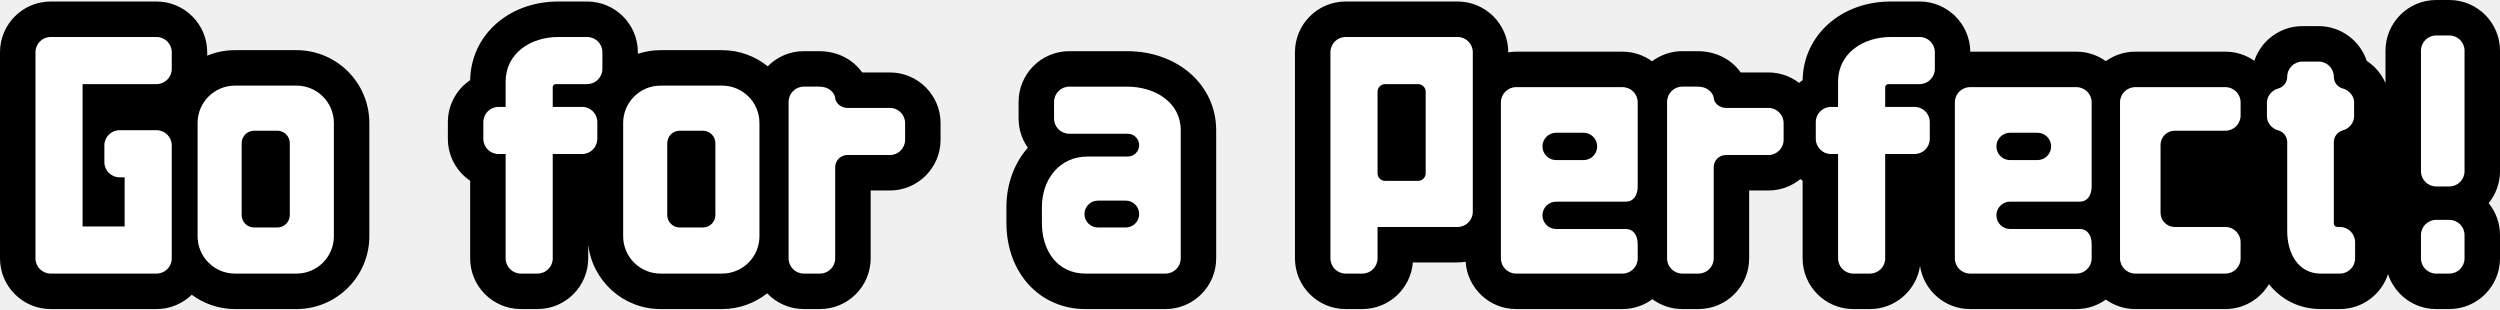
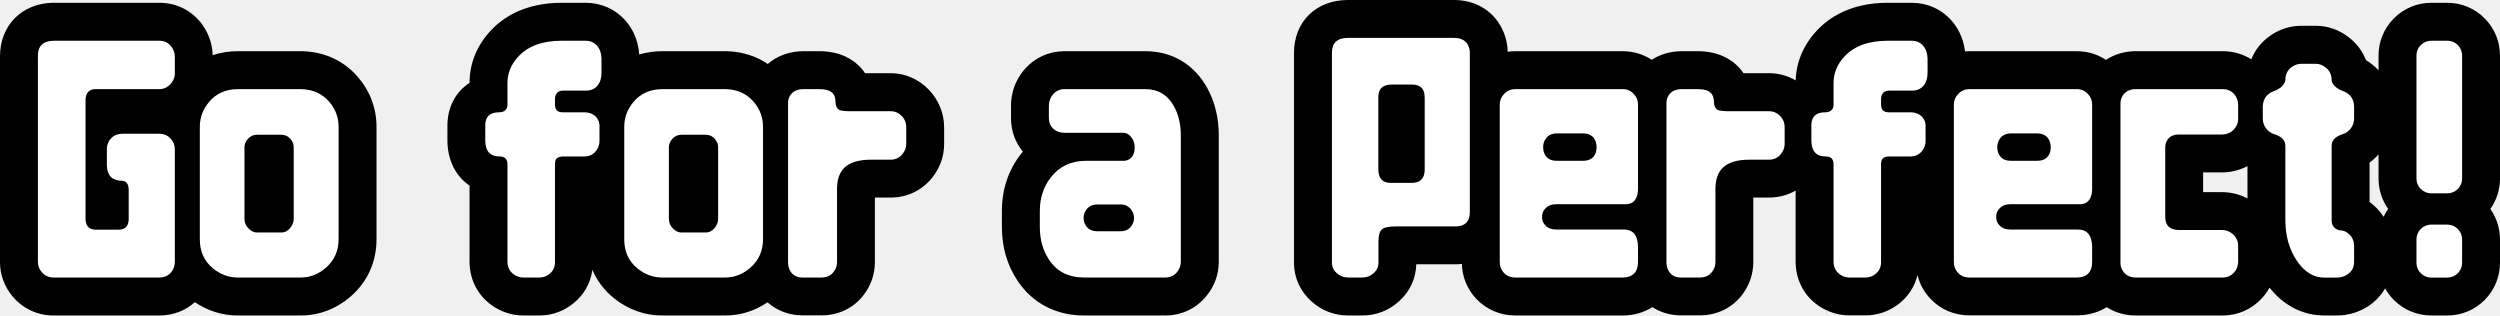
- <svg xmlns="http://www.w3.org/2000/svg" version="1.1" id="svg2" width="666.667" height="82.414" viewBox="0 0 666.667 82.414">
-   <defs id="defs6">
-     <clipPath clipPathUnits="userSpaceOnUse" id="clipPath16">
-       <path d="M 0,61.81 H 500 V 0 H 0 Z" id="path14" />
+ <svg xmlns="http://www.w3.org/2000/svg" version="1.1" id="svg1" width="666.667" height="84.126" viewBox="0 0 666.667 84.126">
+   <defs id="defs1">
+     <clipPath clipPathUnits="userSpaceOnUse" id="clipPath2">
+       <path d="M -60.162,63.094 H 439.838 V 2.5000001e-7 H -60.162 Z" id="path2" />
    </clipPath>
  </defs>
-   <g id="g8" transform="matrix(1.333333,0,0,-1.333333,0,82.41373)">
-     <g id="g10">
-       <g id="g12" clip-path="url(#clipPath16)">
-         <g id="g18" transform="translate(59.3072,51.7794)">
-           <path d="m 0,0 h -12.322 c -1.962,0 -3.832,-0.395 -5.542,-1.102 v 0.696 c 0,5.587 -4.545,10.133 -10.133,10.133 h -21.177 c -5.587,0 -10.133,-4.546 -10.133,-10.133 v -41.24 c 0,-5.588 4.546,-10.133 10.133,-10.133 h 21.177 c 2.736,0 5.217,1.094 7.042,2.862 2.419,-1.79 5.4,-2.862 8.633,-2.862 H 0 c 8.029,0 14.561,6.531 14.561,14.56 v 22.658 C 14.561,-6.532 8.029,0 0,0 m 118.674,-4.459 h -5.539 c -1.735,2.439 -4.734,4.256 -8.646,4.256 h -3.04 c -2.82,0 -5.372,-1.16 -7.211,-3.026 C 91.739,-1.213 88.568,0 85.115,0 H 72.793 c -1.582,0 -3.102,-0.262 -4.529,-0.731 v 0.325 c 0,5.587 -4.545,10.133 -10.133,10.133 h -5.775 c -9.946,0 -17.472,-6.738 -17.629,-15.723 -2.69,-1.823 -4.461,-4.905 -4.461,-8.393 v -3.344 c 0,-3.486 1.77,-6.568 4.459,-8.391 v -15.522 c 0,-5.588 4.545,-10.133 10.133,-10.133 h 3.343 c 5.588,0 10.133,4.545 10.133,10.133 v 2.769 c 0.827,-7.25 6.992,-12.902 14.459,-12.902 h 12.322 c 3.404,0 6.531,1.182 9.013,3.146 1.846,-1.934 4.442,-3.146 7.321,-3.146 h 3.242 c 5.588,0 10.134,4.545 10.134,10.133 v 13.578 h 3.849 c 5.588,0 10.133,4.545 10.133,10.133 v 3.343 c 0,5.588 -4.545,10.133 -10.133,10.133 m 47.422,4.256 h -11.551 c -5.588,0 -10.133,-4.546 -10.133,-10.133 v -3.344 c 0,-2.168 0.685,-4.18 1.85,-5.831 -2.683,-3.047 -4.282,-7.197 -4.282,-11.901 v -3.141 c 0,-9.981 6.648,-17.226 15.807,-17.226 h 16.01 c 5.587,0 10.133,4.545 10.133,10.133 v 25.636 c 0,9.012 -7.667,15.807 -17.834,15.807 m 274.597,-24.015 c 0,-2.417 -0.851,-4.64 -2.269,-6.383 1.418,-1.744 2.269,-3.967 2.269,-6.384 v -4.661 c 0,-5.588 -4.546,-10.133 -10.133,-10.133 h -2.634 c -4.488,0 -8.298,2.935 -9.626,6.985 -1.328,-4.05 -5.138,-6.985 -9.626,-6.985 h -3.851 c -4.253,0 -7.873,1.874 -10.339,4.981 -1.767,-2.976 -5.005,-4.981 -8.71,-4.981 h -18.037 c -2.191,0 -4.217,0.706 -5.876,1.893 -1.66,-1.187 -3.686,-1.893 -5.877,-1.893 h -21.28 c -5.068,0 -9.268,3.745 -10.006,8.611 -0.738,-4.866 -4.937,-8.611 -10.006,-8.611 h -3.343 c -5.588,0 -10.133,4.545 -10.133,10.133 v 15.522 c -0.154,0.104 -0.294,0.227 -0.442,0.339 -1.746,-1.425 -3.973,-2.283 -6.397,-2.283 h -3.851 v -13.578 c 0,-5.588 -4.546,-10.133 -10.133,-10.133 h -3.243 c -2.236,0 -4.3,0.737 -5.978,1.969 -1.678,-1.232 -3.741,-1.969 -5.978,-1.969 h -21.279 c -5.361,0 -9.751,4.187 -10.099,9.461 -0.524,-0.083 -1.057,-0.139 -1.605,-0.139 h -8.948 c -0.414,-5.209 -4.786,-9.322 -10.101,-9.322 h -3.344 c -5.587,0 -10.133,4.545 -10.133,10.133 v 41.24 c 0,5.587 4.546,10.133 10.133,10.133 h 22.393 c 5.589,0 10.135,-4.546 10.135,-10.133 v -0.033 c 0.512,0.081 1.034,0.135 1.569,0.135 h 21.279 c 2.207,0 4.245,-0.717 5.911,-1.919 1.69,1.262 3.778,2.02 6.045,2.02 h 3.04 c 3.913,0 6.911,-1.817 8.647,-4.256 h 5.54 c 2.305,0 4.426,-0.782 6.13,-2.084 0.232,0.189 0.463,0.379 0.711,0.547 0.157,8.984 7.683,15.723 17.629,15.723 h 5.775 c 5.553,0 10.073,-4.491 10.128,-10.031 h 21.234 c 2.191,0 4.217,-0.707 5.877,-1.894 1.659,1.187 3.685,1.894 5.876,1.894 h 18.037 c 2.151,0 4.143,-0.679 5.786,-1.826 1.342,4.026 5.145,6.937 9.616,6.937 h 3.241 c 4.473,0 8.279,-2.913 9.619,-6.941 1.666,-1.091 2.973,-2.657 3.757,-4.452 v 6.484 c 0,5.587 4.546,10.133 10.133,10.133 h 2.634 c 5.587,0 10.133,-4.546 10.133,-10.133 z" style="fill:#000000;fill-opacity:1;fill-rule:nonzero;stroke:none" id="path20" />
-         </g>
-         <g id="g22" transform="translate(489.8676,17.8342)">
-           <path d="m 0,0 h -2.635 c -1.678,0 -3.039,-1.361 -3.039,-3.04 v -4.661 c 0,-1.679 1.361,-3.04 3.039,-3.04 H 0 c 1.679,0 3.04,1.361 3.04,3.04 V -3.04 C 3.04,-1.361 1.679,0 0,0 M 3.04,33.843 V 9.727 C 3.04,8.049 1.679,6.688 0,6.688 h -2.635 c -1.678,0 -3.039,1.361 -3.039,3.039 v 24.116 c 0,1.679 1.361,3.04 3.039,3.04 H 0 c 1.679,0 3.04,-1.361 3.04,-3.04" style="fill:#ffffff;fill-opacity:1;fill-rule:nonzero;stroke:none" id="path24" />
-         </g>
-         <g id="g26" transform="translate(467.9808,16.4156)">
-           <path d="m 0,0 h -0.507 c -0.391,0 -0.709,0.318 -0.709,0.709 v 16.269 c 0,1.112 0.756,2.074 1.832,2.355 1.206,0.316 2.221,1.509 2.221,2.756 V 25 c 0,1.174 -1.015,2.367 -2.221,2.683 -1.076,0.281 -1.832,1.243 -1.832,2.355 0,1.679 -1.361,3.04 -3.04,3.04 h -3.242 c -1.679,0 -3.04,-1.361 -3.04,-3.04 0,-1.112 -0.756,-2.074 -1.832,-2.355 -1.206,-0.316 -2.221,-1.509 -2.221,-2.756 v -2.852 c 0,-1.241 1.001,-2.432 2.203,-2.737 1.085,-0.276 1.85,-1.242 1.85,-2.36 V -0.811 c 0,-4.477 2.211,-8.511 6.688,-8.511 H 0 c 1.679,0 3.04,1.361 3.04,3.04 V -3.04 C 3.04,-1.361 1.679,0 0,0" style="fill:#ffffff;fill-opacity:1;fill-rule:nonzero;stroke:none" id="path28" />
-         </g>
-         <g id="g30" transform="translate(448.1207,38.7076)">
-           <path d="m 0,0 v 2.635 c 0,1.678 -1.361,3.039 -3.04,3.039 h -18.036 c -1.679,0 -3.04,-1.361 -3.04,-3.039 v -31.209 c 0,-1.679 1.361,-3.04 3.04,-3.04 H -3.04 c 1.679,0 3.04,1.361 3.04,3.04 v 3.242 c 0,1.679 -1.361,3.04 -3.04,3.04 h -10.133 c -1.567,0 -2.837,1.27 -2.837,2.837 v 13.578 c 0,1.567 1.27,2.837 2.837,2.837 H -3.04 C -1.361,-3.04 0,-1.679 0,0" style="fill:#ffffff;fill-opacity:1;fill-rule:nonzero;stroke:none" id="path32" />
-         </g>
-         <g id="g34" transform="translate(402.0167,35.2625)">
-           <path d="m 0,0 h 5.472 c 1.511,0 2.736,-1.225 2.736,-2.736 0,-1.511 -1.225,-2.736 -2.736,-2.736 H 0 c -1.511,0 -2.736,1.225 -2.736,2.736 C -2.736,-1.225 -1.511,0 0,0 m 0,-13.781 h 13.882 c 1.679,0 2.432,1.361 2.432,3.04 V 6.08 c 0,1.678 -1.361,3.039 -3.04,3.039 H -8.005 c -1.679,0 -3.04,-1.361 -3.04,-3.039 v -31.209 c 0,-1.679 1.361,-3.04 3.04,-3.04 h 21.279 c 1.679,0 3.04,1.361 3.04,3.04 v 2.837 c 0,1.679 -0.753,3.04 -2.432,3.04 H 0 c -1.511,0 -2.736,1.225 -2.736,2.736 0,1.511 1.225,2.735 2.736,2.735" style="fill:#ffffff;fill-opacity:1;fill-rule:nonzero;stroke:none" id="path36" />
-         </g>
-         <g id="g38" transform="translate(386.9695,48.0298)">
-           <path d="m 0,0 v 3.344 c 0,1.679 -1.361,3.04 -3.04,3.04 h -5.775 c -5.597,0 -10.539,-3.321 -10.539,-8.917 V -7.6 h -1.418 c -1.679,0 -3.04,-1.361 -3.04,-3.039 v -3.344 c 0,-1.679 1.361,-3.04 3.04,-3.04 h 1.418 v -20.873 c 0,-1.679 1.361,-3.04 3.04,-3.04 h 3.344 c 1.679,0 3.04,1.361 3.04,3.04 v 20.873 h 5.877 c 1.679,0 3.04,1.361 3.04,3.04 v 3.344 c 0,1.678 -1.361,3.039 -3.04,3.039 H -9.93 v 3.952 c 0,0.336 0.272,0.608 0.608,0.608 H -3.04 C -1.361,-3.04 0,-1.679 0,0" style="fill:#ffffff;fill-opacity:1;fill-rule:nonzero;stroke:none" id="path40" />
-         </g>
-         <g id="g42" transform="translate(353.6835,40.2276)">
-           <path d="m 0,0 h -8.512 c -1.343,0 -2.431,1.089 -2.431,2.027 0,0.326 -0.625,2.229 -3.243,2.229 h -3.04 c -1.679,0 -3.04,-1.361 -3.04,-3.04 v -31.31 c 0,-1.679 1.361,-3.04 3.04,-3.04 h 3.243 c 1.679,0 3.04,1.361 3.04,3.04 v 18.239 c 0,1.343 1.088,2.432 2.431,2.432 H 0 c 1.679,0 3.04,1.361 3.04,3.039 V -3.04 C 3.04,-1.361 1.679,0 0,0" style="fill:#ffffff;fill-opacity:1;fill-rule:nonzero;stroke:none" id="path44" />
-         </g>
-         <g id="g46" transform="translate(311.2273,35.2625)">
-           <path d="m 0,0 h 5.472 c 1.511,0 2.736,-1.225 2.736,-2.736 0,-1.511 -1.225,-2.736 -2.736,-2.736 H 0 c -1.511,0 -2.736,1.225 -2.736,2.736 C -2.736,-1.225 -1.511,0 0,0 m 0,-13.781 h 13.882 c 1.679,0 2.432,1.361 2.432,3.04 V 6.08 c 0,1.678 -1.361,3.039 -3.04,3.039 H -8.005 c -1.679,0 -3.04,-1.361 -3.04,-3.039 v -31.209 c 0,-1.679 1.361,-3.04 3.04,-3.04 h 21.279 c 1.679,0 3.04,1.361 3.04,3.04 v 2.837 c 0,1.679 -0.753,3.04 -2.432,3.04 H 0 c -1.511,0 -2.736,1.225 -2.736,2.736 0,1.511 1.225,2.735 2.736,2.735" style="fill:#ffffff;fill-opacity:1;fill-rule:nonzero;stroke:none" id="path48" />
-         </g>
-         <g id="g50" transform="translate(285.1355,27.1563)">
-           <path d="m 0,0 c 0,-0.839 -0.68,-1.52 -1.52,-1.52 h -6.586 c -0.84,0 -1.52,0.681 -1.52,1.52 v 16.314 c 0,0.839 0.68,1.52 1.52,1.52 h 6.586 c 0.84,0 1.52,-0.681 1.52,-1.52 z M 6.384,27.257 H -16.01 c -1.679,0 -3.04,-1.361 -3.04,-3.04 v -41.24 c 0,-1.679 1.361,-3.04 3.04,-3.04 h 3.344 c 1.679,0 3.04,1.361 3.04,3.04 v 6.282 h 16.01 c 1.678,0 3.039,1.361 3.039,3.04 v 31.918 c 0,1.679 -1.361,3.04 -3.039,3.04" style="fill:#ffffff;fill-opacity:1;fill-rule:nonzero;stroke:none" id="path52" />
-         </g>
-         <g id="g54" transform="translate(225.1496,16.3143)">
-           <path d="m 0,0 h -5.573 c -1.483,0 -2.685,1.202 -2.685,2.685 0,1.483 1.202,2.685 2.685,2.685 H 0 C 1.483,5.37 2.685,4.168 2.685,2.685 2.685,1.202 1.483,0 0,0 m 0.253,28.169 h -11.551 c -1.679,0 -3.04,-1.361 -3.04,-3.04 v -3.344 c 0,-1.678 1.361,-3.039 3.04,-3.039 H 0.405 c 1.259,0 2.28,-1.021 2.28,-2.28 0,-1.259 -1.021,-2.28 -2.28,-2.28 H -7.65 c -5.596,0 -9.12,-4.537 -9.12,-10.133 V 0.912 c 0,-5.596 3.118,-10.133 8.714,-10.133 h 16.01 c 1.679,0 3.04,1.361 3.04,3.04 v 25.636 c 0,5.596 -5.145,8.714 -10.741,8.714" style="fill:#ffffff;fill-opacity:1;fill-rule:nonzero;stroke:none" id="path56" />
-         </g>
-         <g id="g58" transform="translate(177.9817,40.2276)">
-           <path d="m 0,0 h -8.512 c -1.343,0 -2.431,1.089 -2.431,2.027 0,0.326 -0.625,2.229 -3.243,2.229 h -3.04 c -1.679,0 -3.039,-1.361 -3.039,-3.04 v -31.31 c 0,-1.679 1.36,-3.04 3.039,-3.04 h 3.243 c 1.679,0 3.04,1.361 3.04,3.04 v 18.239 c 0,1.343 1.088,2.432 2.431,2.432 H 0 c 1.679,0 3.04,1.361 3.04,3.039 V -3.04 C 3.04,-1.361 1.679,0 0,0" style="fill:#ffffff;fill-opacity:1;fill-rule:nonzero;stroke:none" id="path60" />
-         </g>
-         <g id="g62" transform="translate(140.5852,16.3143)">
-           <path d="m 0,0 h -4.648 c -1.374,0 -2.489,1.114 -2.489,2.489 v 14.375 c 0,1.375 1.115,2.49 2.489,2.49 H 0 c 1.375,0 2.489,-1.115 2.489,-2.49 V 2.489 C 2.489,1.114 1.375,0 0,0 M -15.952,20.904 V -1.753 c 0,-4.124 3.343,-7.468 7.467,-7.468 H 3.837 c 4.124,0 7.468,3.344 7.468,7.468 v 22.657 c 0,4.124 -3.344,7.468 -7.468,7.468 H -8.485 c -4.124,0 -7.467,-3.344 -7.467,-7.468" style="fill:#ffffff;fill-opacity:1;fill-rule:nonzero;stroke:none" id="path64" />
-         </g>
-         <g id="g66" transform="translate(120.4784,48.0298)">
-           <path d="m 0,0 v 3.344 c 0,1.679 -1.361,3.04 -3.04,3.04 h -5.775 c -5.597,0 -10.539,-3.321 -10.539,-8.917 V -7.6 h -1.418 c -1.679,0 -3.04,-1.361 -3.04,-3.039 v -3.344 c 0,-1.679 1.361,-3.04 3.04,-3.04 h 1.418 v -20.873 c 0,-1.679 1.361,-3.04 3.04,-3.04 h 3.344 c 1.679,0 3.04,1.361 3.04,3.04 v 20.873 h 5.877 c 1.679,0 3.04,1.361 3.04,3.04 v 3.344 c 0,1.678 -1.361,3.039 -3.04,3.039 H -9.93 v 3.952 c 0,0.336 0.272,0.608 0.608,0.608 H -3.04 C -1.361,-3.04 0,-1.679 0,0" style="fill:#ffffff;fill-opacity:1;fill-rule:nonzero;stroke:none" id="path68" />
-         </g>
-         <g id="g70" transform="translate(55.4702,16.3143)">
-           <path d="m 0,0 h -4.648 c -1.374,0 -2.489,1.114 -2.489,2.489 v 14.375 c 0,1.375 1.115,2.49 2.489,2.49 H 0 c 1.375,0 2.489,-1.115 2.489,-2.49 V 2.489 C 2.489,1.114 1.375,0 0,0 M -15.952,20.904 V -1.753 c 0,-4.124 3.343,-7.468 7.467,-7.468 H 3.837 c 4.124,0 7.468,3.344 7.468,7.468 v 22.657 c 0,4.124 -3.344,7.468 -7.468,7.468 H -8.485 c -4.124,0 -7.467,-3.344 -7.467,-7.468" style="fill:#ffffff;fill-opacity:1;fill-rule:nonzero;stroke:none" id="path72" />
-         </g>
-         <g id="g74" transform="translate(16.5164,16.5169)">
-           <path d="m 0,0 v 28.473 h 14.794 c 1.679,0 3.04,1.361 3.04,3.04 v 3.344 c 0,1.678 -1.361,3.039 -3.04,3.039 H -6.384 c -1.678,0 -3.039,-1.361 -3.039,-3.039 V -6.384 c 0,-1.678 1.361,-3.039 3.039,-3.039 h 21.178 c 1.679,0 3.04,1.361 3.04,3.039 v 22.596 c 0,1.679 -1.361,3.04 -3.04,3.04 H 7.397 c -1.679,0 -3.04,-1.361 -3.04,-3.04 v -3.343 c 0,-1.679 1.361,-3.04 3.04,-3.04 H 8.41 V 0 Z" style="fill:#ffffff;fill-opacity:1;fill-rule:nonzero;stroke:none" id="path76" />
-         </g>
-       </g>
-     </g>
+   <g id="layer-MC0">
+     <path id="path1" d="M 0,0 H -12.639 C -15.68,0 -18.611,0.917 -21.188,2.664 -23.113,0.936 -25.579,0 -28.286,0 h -21.183 c -3.157,0 -6.033,1.323 -8.1,3.725 -0.026,0.03 -0.052,0.06 -0.077,0.091 -1.646,1.975 -2.516,4.353 -2.516,6.877 V 51.82 c 0,6.159 4.321,10.565 10.509,10.716 0.061,10e-4 0.123,0.002 0.184,0.002 h 21.183 c 3.476,0 6.619,-1.609 8.623,-4.414 0.038,-0.054 0.076,-0.109 0.113,-0.164 1.202,-1.78 1.865,-3.812 1.927,-5.897 1.577,0.526 3.28,0.794 5.085,0.794 H 0.101 c 0.073,0 0.146,-10e-4 0.219,-0.003 4.501,-0.13 8.359,-1.94 11.161,-5.236 2.395,-2.796 3.661,-6.22 3.661,-9.903 V 15.268 C 15.142,10.743 13.378,6.799 10.04,3.862 7.152,1.332 3.685,0 0,0 M 84.884,0 H 72.245 C 68.793,0 65.482,1.182 62.671,3.418 60.724,4.983 59.255,6.924 58.316,9.124 57.957,6.501 56.666,4.183 54.589,2.484 52.621,0.859 50.249,0 47.725,0 h -3.261 c -2.181,0 -4.323,0.687 -6.194,1.985 -2.761,1.941 -4.352,4.878 -4.515,8.297 -0.006,0.12 -0.009,0.24 -0.009,0.36 v 15.333 c -2.752,1.866 -4.423,5.09 -4.423,9.061 v 2.982 c 0,3.68 1.693,6.73 4.423,8.506 0.003,3.855 1.449,7.446 4.183,10.387 2.361,2.574 6.744,5.627 14.245,5.627 h 4.778 c 3.119,0 5.952,-1.268 7.982,-3.572 1.147,-1.295 2.513,-3.493 2.753,-6.768 1.456,0.436 3.015,0.659 4.659,0.659 h 12.639 c 0.073,0 0.146,-10e-4 0.219,-0.003 3.071,-0.089 5.844,-0.96 8.186,-2.553 1.906,1.658 4.407,2.556 7.191,2.556 h 3.084 c 4.296,0 6.833,-1.721 8.21,-3.177 0.32,-0.336 0.656,-0.742 0.977,-1.222 h 5.121 c 2.846,0 5.538,-1.155 7.581,-3.253 2.006,-2.058 3.111,-4.764 3.111,-7.616 v -3.312 c 0,-2.469 -0.847,-4.82 -2.451,-6.798 -0.025,-0.03 -0.05,-0.061 -0.075,-0.091 -2.052,-2.453 -4.962,-3.803 -8.191,-3.803 h -3.135 V 10.642 c 0,-2.358 -0.767,-4.607 -2.218,-6.503 -1.994,-2.64 -5.013,-4.113 -8.475,-4.113 h -3.791 c -2.658,0 -5.113,0.932 -6.985,2.61 C 90.806,0.903 87.919,0 84.884,0 m 87.993,0 h -16.229 c -5.628,0 -10.359,2.481 -13.325,6.987 -2.061,3.091 -3.106,6.702 -3.106,10.733 v 3.16 c 0,4.357 1.294,8.212 3.845,11.459 0.113,0.146 0.228,0.289 0.345,0.43 -1.489,1.796 -2.32,4.055 -2.368,6.491 -10e-4,0.05 -10e-4,0.099 -10e-4,0.149 v 2.527 c 0,2.627 0.888,5.091 2.568,7.128 0.046,0.055 0.094,0.111 0.141,0.166 1.995,2.279 4.759,3.567 7.786,3.625 0.049,0.001 0.098,0.002 0.146,0.002 h 16.254 0.052 c 5.316,-0.036 9.681,-2.643 12.29,-7.339 0.01,-0.017 0.019,-0.034 0.029,-0.052 1.52,-2.787 2.291,-5.965 2.291,-9.445 V 10.718 c 0,-2.514 -0.872,-4.891 -2.521,-6.877 C 179.038,1.364 176.129,0 172.877,0 M 380.46,24.672 h 3.716 c 1.838,0 3.596,-0.44 5.157,-1.268 v 6.468 c -1.559,-0.822 -3.317,-1.257 -5.157,-1.257 h -3.716 z m 34.803,-3.302 c 0.489,-0.505 0.923,-1.052 1.297,-1.634 0.258,0.546 0.564,1.071 0.915,1.568 -1.253,1.766 -1.929,3.877 -1.929,6.098 v 4.819 c -0.537,-0.619 -1.137,-1.169 -1.795,-1.642 v -7.882 c 0.538,-0.387 1.044,-0.831 1.512,-1.327 M 429.272,0 h -3.159 c -2.782,0 -5.412,1.066 -7.406,3.002 -0.053,0.051 -0.105,0.103 -0.157,0.157 -0.668,0.687 -1.232,1.45 -1.685,2.269 C 416.077,4.05 414.97,2.855 413.588,1.924 413.541,1.893 413.493,1.861 413.445,1.831 411.576,0.633 409.435,0 407.255,0 h -2.604 c -2.515,0 -7.115,0.757 -10.91,5.568 C 393.315,4.784 392.788,4.053 392.164,3.387 390.128,1.203 387.365,0 384.378,0 h -17.341 c -2.17,0 -4.173,0.576 -5.86,1.659 -1.666,-1.048 -3.704,-1.633 -5.995,-1.633 h -21.461 c -3.026,0 -5.788,1.175 -7.789,3.312 -1.274,1.339 -2.159,2.97 -2.594,4.745 -0.529,-2.212 -1.754,-4.16 -3.576,-5.635 -1.973,-1.589 -4.326,-2.422 -6.82,-2.422 h -3.261 c -2.13,0 -4.231,0.649 -6.075,1.879 -0.052,0.034 -0.104,0.069 -0.155,0.105 -2.725,1.916 -4.316,4.853 -4.479,8.272 -0.005,0.12 -0.008,0.24 -0.008,0.36 v 14.337 c -1.587,-0.912 -3.404,-1.394 -5.334,-1.394 h -3.135 V 10.668 c 0,-2.321 -0.745,-4.549 -2.154,-6.445 -0.033,-0.045 -0.066,-0.089 -0.101,-0.133 -2.039,-2.621 -5.044,-4.064 -8.462,-4.064 h -3.767 c -2.087,0 -4.046,0.576 -5.696,1.639 C 268.603,0.578 266.558,0 264.358,0 h -21.461 c -3,0 -5.773,1.182 -7.806,3.329 -0.031,0.033 -0.061,0.065 -0.091,0.098 -1.749,1.912 -2.709,4.285 -2.79,6.881 -0.522,-0.056 -1.074,-0.08 -1.658,-0.07 h -7.453 C 223.013,7.376 221.799,4.769 219.655,2.851 217.627,0.985 215.073,0 212.26,0 h -2.755 c -2.797,0 -5.337,0.974 -7.36,2.818 -2.265,1.993 -3.51,4.736 -3.51,7.748 v 41.962 c 0,6.221 4.428,10.566 10.769,10.566 h 21.284 c 3.674,0 6.886,-1.63 8.819,-4.475 1.172,-1.716 1.816,-3.74 1.87,-5.875 0.451,0.065 0.909,0.102 1.373,0.111 0.049,0.001 0.098,0.002 0.147,0.002 h 21.461 c 2.105,0 4.11,-0.6 5.825,-1.719 1.725,1.121 3.808,1.719 6.081,1.719 h 3.084 c 4.241,0 6.773,-1.694 8.15,-3.115 0.049,-0.05 0.097,-0.101 0.144,-0.153 0.289,-0.315 0.593,-0.691 0.887,-1.131 h 5.126 c 1.882,0 3.705,-0.502 5.317,-1.442 0.12,3.67 1.559,7.083 4.18,9.901 2.362,2.573 6.744,5.621 14.239,5.621 h 4.778 c 3.121,0 5.955,-1.269 7.985,-3.575 1.073,-1.212 2.336,-3.214 2.69,-6.146 0.242,0.021 0.485,0.034 0.731,0.038 0.048,0.001 0.097,0.002 0.146,0.002 h 21.461 c 2.113,0 4.125,-0.604 5.845,-1.732 1.728,1.128 3.791,1.732 6.01,1.732 h 17.341 c 2.081,0 4.045,-0.566 5.722,-1.625 0.692,1.742 1.839,3.255 3.39,4.433 1.778,1.375 3.902,2.158 6.151,2.264 0.12,0.006 0.239,0.009 0.359,0.009 h 3.008 c 2.391,0 4.69,-0.813 6.65,-2.348 1.551,-1.221 2.691,-2.764 3.369,-4.517 0.96,-0.572 1.804,-1.266 2.519,-2.064 v 2.963 c 0,2.826 1.095,5.476 3.083,7.463 2.001,2 4.659,3.103 7.484,3.103 h 3.159 c 2.863,0 5.531,-1.115 7.521,-3.141 1.964,-1.983 3.045,-4.617 3.045,-7.425 v -24.57 c 0,-2.22 -0.675,-4.331 -1.929,-6.097 1.253,-1.778 1.929,-3.897 1.929,-6.112 v -4.627 c 0,-2.783 -1.067,-5.414 -3.004,-7.407 C 436.809,3.133 436.783,3.106 436.757,3.081 434.771,1.094 432.113,0 429.272,0" style="fill:#000000;fill-opacity:1;fill-rule:nonzero;stroke:none" transform="matrix(1.333333,0,0,-1.333333,80.21573,84.12587)" clip-path="url(#clipPath2)" />
+     <path id="path3" d="m 0,0 h -3.176 c -0.827,0 -1.53,-0.29 -2.109,-0.868 -0.579,-0.58 -0.869,-1.283 -0.869,-2.11 v -4.64 c 0,-0.828 0.29,-1.531 0.869,-2.11 0.579,-0.579 1.282,-0.868 2.109,-0.868 H 0 c 0.827,0 1.53,0.289 2.109,0.868 0.579,0.579 0.869,1.282 0.869,2.11 v 4.64 c 0,0.827 -0.29,1.53 -0.869,2.11 C 1.53,-0.29 0.827,0 0,0 M 2.978,33.799 V 9.231 C 2.978,8.404 2.688,7.701 2.109,7.122 1.53,6.543 0.827,6.254 0,6.254 h -3.176 c -0.827,0 -1.53,0.289 -2.109,0.868 -0.579,0.579 -0.869,1.282 -0.869,2.109 v 24.568 c 0,0.827 0.29,1.53 0.869,2.109 0.579,0.579 1.282,0.869 2.109,0.869 H 0 c 0.827,0 1.53,-0.29 2.109,-0.869 0.579,-0.579 0.869,-1.282 0.869,-2.109" style="fill:#ffffff;fill-opacity:1;fill-rule:evenodd;stroke:none" transform="matrix(1.333333,0,0,-1.333333,652.5932,59.89533)" />
+     <path id="path4" d="m 0,0 c -0.695,0.248 -1.257,0.612 -1.687,1.092 -0.348,0.413 -0.521,0.777 -0.521,1.092 0,1.059 -0.397,1.894 -1.191,2.506 -0.629,0.496 -1.282,0.745 -1.961,0.745 H -8.387 C -9.065,5.401 -9.694,5.17 -10.273,4.74 c -0.794,-0.629 -1.191,-1.481 -1.191,-2.556 0,-0.315 -0.182,-0.679 -0.545,-1.092 -0.431,-0.48 -0.993,-0.844 -1.688,-1.092 -1.439,-0.513 -2.2,-1.53 -2.283,-3.052 v -2.432 c 0,-0.745 0.216,-1.407 0.646,-1.985 0.413,-0.563 0.959,-0.952 1.637,-1.167 1.489,-0.463 2.233,-1.241 2.233,-2.332 v -15.088 c 0.034,-2.995 0.786,-5.609 2.258,-7.842 1.522,-2.283 3.35,-3.425 5.484,-3.425 h 2.605 c 0.745,0 1.44,0.216 2.085,0.646 0.876,0.579 1.315,1.422 1.315,2.531 v 3.151 c 0,0.894 -0.29,1.638 -0.869,2.234 -0.562,0.595 -1.232,0.893 -2.01,0.893 -0.264,0.033 -0.529,0.141 -0.794,0.323 -0.529,0.347 -0.802,0.877 -0.818,1.588 v 14.989 c 0,1.091 0.736,1.869 2.208,2.332 0.678,0.215 1.224,0.604 1.638,1.167 0.43,0.578 0.645,1.24 0.645,1.985 v 2.432 C 2.217,-1.53 1.456,-0.513 0,0" style="fill:#ffffff;fill-opacity:1;fill-rule:evenodd;stroke:none" transform="matrix(1.333333,0,0,-1.333333,624.7147,24.26027)" />
+     <path id="path5" d="m 0,0 h -17.337 c -1.025,0 -1.827,-0.322 -2.406,-0.967 -0.463,-0.546 -0.695,-1.191 -0.695,-1.935 v -31.875 c 0,-0.728 0.232,-1.356 0.695,-1.885 0.562,-0.678 1.364,-1.017 2.406,-1.017 H 0 c 0.893,0 1.645,0.322 2.257,0.967 0.529,0.562 0.81,1.273 0.843,2.133 v 3.349 c 0,0.761 -0.297,1.447 -0.893,2.059 -0.644,0.661 -1.446,0.992 -2.405,0.992 h -8.508 c -1.852,0 -2.778,0.885 -2.778,2.654 v 13.792 c 0,0.645 0.157,1.191 0.472,1.637 0.463,0.678 1.231,1.017 2.306,1.017 h 8.508 c 0.975,0 1.785,0.331 2.43,0.992 0.579,0.612 0.868,1.299 0.868,2.059 v 2.927 C 3.067,-2.241 2.778,-1.513 2.232,-0.918 1.654,-0.306 0.909,0 0,0" style="fill:#ffffff;fill-opacity:1;fill-rule:evenodd;stroke:none" transform="matrix(1.333333,0,0,-1.333333,592.7055,23.76413)" />
+     <path id="path6" d="m 0,0 c -0.479,-0.529 -1.157,-0.794 -2.034,-0.794 h -5.332 c -0.877,0 -1.555,0.273 -2.034,0.819 -0.43,0.496 -0.645,1.133 -0.645,1.91 0,0.694 0.198,1.29 0.595,1.786 0.48,0.628 1.174,0.951 2.084,0.967 h 5.283 C -1.141,4.688 -0.43,4.391 0.05,3.795 0.446,3.299 0.645,2.662 0.645,1.885 0.645,1.108 0.43,0.48 0,0 m 5.853,13.544 h -21.479 c -0.893,-0.017 -1.628,-0.331 -2.207,-0.943 -0.579,-0.579 -0.877,-1.29 -0.893,-2.133 V -21.06 c 0,-0.827 0.273,-1.538 0.818,-2.133 0.596,-0.628 1.356,-0.943 2.282,-0.943 H 5.853 c 1.026,0 1.803,0.282 2.332,0.844 0.496,0.529 0.744,1.29 0.744,2.282 v 2.853 c 0,2.414 -0.951,3.621 -2.852,3.621 H -7.466 c -0.893,0 -1.595,0.265 -2.108,0.794 -0.479,0.479 -0.711,1.058 -0.694,1.736 0,0.695 0.239,1.274 0.719,1.737 0.513,0.529 1.207,0.793 2.083,0.793 h 13.94 c 0.975,0 1.661,0.397 2.058,1.191 0.265,0.513 0.397,1.141 0.397,1.885 v 16.868 c 0,0.81 -0.289,1.521 -0.868,2.133 -0.595,0.629 -1.331,0.943 -2.208,0.943" style="fill:#ffffff;fill-opacity:1;fill-rule:evenodd;stroke:none" transform="matrix(1.333333,0,0,-1.333333,545.9996,41.82253)" />
+     <path id="path7" d="m 0,0 h -4.787 c -3.836,0 -6.73,-1.058 -8.681,-3.175 -1.438,-1.555 -2.158,-3.307 -2.158,-5.259 v -4.341 c 0,-0.446 -0.124,-0.802 -0.372,-1.066 -0.297,-0.315 -0.727,-0.472 -1.29,-0.472 -1.852,0 -2.777,-0.868 -2.777,-2.604 v -3.002 c 0,-2.149 0.959,-3.224 2.877,-3.224 1.041,0 1.562,-0.521 1.562,-1.563 v -19.596 c 0.05,-1.059 0.471,-1.869 1.265,-2.431 0.595,-0.414 1.216,-0.62 1.86,-0.62 h 3.274 c 0.761,0 1.439,0.248 2.034,0.744 0.711,0.579 1.067,1.348 1.067,2.307 v 19.596 c 0,0.529 0.107,0.909 0.322,1.141 0.232,0.248 0.637,0.388 1.215,0.422 h 4.291 c 1.026,0 1.828,0.38 2.406,1.141 0.447,0.595 0.67,1.248 0.67,1.959 v 3.126 c 0,0.545 -0.198,1.066 -0.595,1.562 -0.579,0.695 -1.406,1.042 -2.481,1.042 h -4.291 c -1.025,0 -1.537,0.513 -1.537,1.538 v 1.191 c 0,0.298 0.066,0.579 0.198,0.843 0.265,0.513 0.728,0.769 1.389,0.769 h 4.638 c 0.959,0 1.712,0.323 2.257,0.968 0.546,0.645 0.819,1.521 0.819,2.629 v 2.828 C 3.142,-2.472 2.844,-1.621 2.282,-0.992 1.703,-0.331 0.943,0 0,0" style="fill:#ffffff;fill-opacity:1;fill-rule:evenodd;stroke:none" transform="matrix(1.333333,0,0,-1.333333,509.7843,10.86533)" />
+     <path id="path8" d="m 0,0 h -8.557 c 0,0 -1.33,0.045 -1.711,0.248 -0.496,0.265 -0.753,0.794 -0.769,1.588 -0.017,0.777 -0.207,1.364 -0.571,1.761 -0.512,0.545 -1.414,0.818 -2.703,0.818 h -3.101 c -1.107,0 -1.934,-0.322 -2.48,-0.967 -0.43,-0.496 -0.645,-1.1 -0.645,-1.811 v -31.85 c 0,-0.761 0.199,-1.422 0.596,-1.984 0.512,-0.711 1.273,-1.067 2.281,-1.067 h 3.795 c 1.075,0 1.894,0.38 2.456,1.141 0.446,0.579 0.669,1.216 0.669,1.91 v 14.635 c 0,1.902 0.496,3.332 1.489,4.292 1.107,1.058 2.877,1.587 5.307,1.587 h 3.919 c 0.976,0 1.761,0.372 2.356,1.116 0.513,0.612 0.769,1.282 0.769,2.01 v 3.398 c 0,0.893 -0.322,1.654 -0.967,2.282 C 1.521,-0.298 0.81,0 0,0" style="fill:#ffffff;fill-opacity:1;fill-rule:evenodd;stroke:none" transform="matrix(1.333333,0,0,-1.333333,471.7708,29.6512)" />
+     <path id="path9" d="m 0,0 c -0.48,-0.529 -1.157,-0.794 -2.034,-0.794 h -5.332 c -0.877,0 -1.555,0.273 -2.034,0.819 -0.43,0.496 -0.645,1.133 -0.645,1.91 0,0.694 0.198,1.29 0.595,1.786 0.48,0.628 1.174,0.951 2.084,0.967 h 5.283 C -1.141,4.688 -0.43,4.391 0.05,3.795 0.446,3.299 0.645,2.662 0.645,1.885 0.645,1.108 0.43,0.48 0,0 m 5.853,13.544 h -21.479 c -0.893,-0.017 -1.628,-0.331 -2.207,-0.943 -0.579,-0.579 -0.877,-1.29 -0.893,-2.133 V -21.06 c 0,-0.827 0.273,-1.538 0.818,-2.133 0.596,-0.628 1.356,-0.943 2.282,-0.943 H 5.853 c 1.026,0 1.803,0.282 2.332,0.844 0.496,0.529 0.744,1.29 0.744,2.282 v 2.853 c 0,2.414 -0.951,3.621 -2.852,3.621 H -7.466 c -0.893,0 -1.595,0.265 -2.108,0.794 -0.479,0.479 -0.711,1.058 -0.694,1.736 0,0.695 0.239,1.274 0.719,1.737 0.513,0.529 1.207,0.793 2.083,0.793 h 13.94 c 0.975,0 1.661,0.397 2.058,1.191 0.265,0.513 0.397,1.141 0.397,1.885 v 16.868 c 0,0.81 -0.289,1.521 -0.868,2.133 -0.595,0.629 -1.331,0.943 -2.208,0.943" style="fill:#ffffff;fill-opacity:1;fill-rule:evenodd;stroke:none" transform="matrix(1.333333,0,0,-1.333333,424.9009,41.82253)" />
+     <path id="path10" d="m 0,0 c 0,-1.786 -0.868,-2.679 -2.604,-2.679 h -4.192 c -1.653,0 -2.48,0.91 -2.48,2.729 v 14.238 c -0.066,1.802 0.843,2.704 2.728,2.704 h 3.82 c 1.091,0.016 1.852,-0.273 2.282,-0.869 C -0.149,15.71 0,15.082 0,14.238 Z M 8.507,25.153 C 7.962,25.93 7.069,26.318 5.829,26.318 h -21.182 c -2.133,0 -3.2,-0.992 -3.2,-2.976 v -41.971 c 0,-0.843 0.323,-1.546 0.968,-2.108 0.628,-0.579 1.397,-0.869 2.306,-0.869 h 2.754 c 0.909,0 1.678,0.29 2.306,0.869 0.645,0.562 0.968,1.265 0.968,2.108 v 4.167 c 0,1.241 0.231,2.068 0.694,2.481 0.446,0.397 1.348,0.595 2.704,0.595 H 5.853 c 1.224,-0.033 2.084,0.257 2.58,0.869 0.397,0.463 0.595,1.157 0.595,2.083 v 31.677 c 0,0.744 -0.173,1.38 -0.521,1.91" style="fill:#ffffff;fill-opacity:1;fill-rule:evenodd;stroke:none" transform="matrix(1.333333,0,0,-1.333333,379.9212,45.196)" />
+     <path id="path11" d="m 0,0 c -0.496,-0.695 -1.207,-1.042 -2.133,-1.042 h -4.638 c -1.042,0 -1.802,0.356 -2.282,1.067 -0.331,0.479 -0.496,1 -0.496,1.563 0,0.644 0.19,1.215 0.57,1.711 0.496,0.678 1.249,1.017 2.257,1.017 h 4.539 C -1.224,4.316 -0.496,3.952 0,3.225 0.364,2.712 0.546,2.183 0.546,1.637 0.546,1.058 0.364,0.513 0,0 m 2.828,27.385 h -16.246 c -0.893,-0.016 -1.637,-0.364 -2.233,-1.042 -0.562,-0.661 -0.843,-1.422 -0.843,-2.282 v -2.53 c 0.017,-0.86 0.314,-1.554 0.893,-2.084 0.579,-0.529 1.323,-0.793 2.232,-0.793 h 11.757 c 0.562,0 1.066,-0.257 1.513,-0.769 0.512,-0.579 0.769,-1.29 0.769,-2.134 0,-1.008 -0.281,-1.744 -0.844,-2.207 C -0.554,13.213 -1,13.048 -1.513,13.048 h -7.54 c -2.976,0 -5.316,-1.092 -7.019,-3.275 -1.488,-1.885 -2.232,-4.142 -2.232,-6.772 v -3.175 c 0,-2.53 0.611,-4.713 1.835,-6.548 1.571,-2.382 3.911,-3.572 7.019,-3.572 H 6.771 c 0.976,0 1.761,0.355 2.356,1.066 0.513,0.629 0.769,1.315 0.769,2.059 v 25.302 c 0,2.216 -0.454,4.15 -1.364,5.804 -1.256,2.282 -3.158,3.432 -5.704,3.448" style="fill:#ffffff;fill-opacity:1;fill-rule:evenodd;stroke:none" transform="matrix(1.333333,0,0,-1.333333,301.6915,60.2776)" />
+     <path id="path12" d="m 0,0 h -8.557 c 0,0 -1.33,0.045 -1.711,0.248 -0.496,0.265 -0.753,0.794 -0.769,1.588 -0.017,0.777 -0.207,1.364 -0.571,1.761 -0.512,0.545 -1.413,0.818 -2.703,0.818 h -3.101 c -1.107,0 -1.934,-0.322 -2.48,-0.967 -0.43,-0.496 -0.645,-1.1 -0.645,-1.811 v -31.85 c 0,-0.761 0.199,-1.422 0.596,-1.984 0.512,-0.711 1.273,-1.067 2.281,-1.067 h 3.795 c 1.075,0 1.894,0.38 2.456,1.141 0.446,0.579 0.669,1.216 0.669,1.91 v 14.635 c 0,1.902 0.496,3.332 1.489,4.292 1.107,1.058 2.877,1.587 5.307,1.587 h 3.919 c 0.976,0 1.761,0.372 2.356,1.116 0.513,0.612 0.769,1.282 0.769,2.01 v 3.398 c 0,0.893 -0.322,1.654 -0.967,2.282 C 1.521,-0.298 0.81,0 0,0" style="fill:#ffffff;fill-opacity:1;fill-rule:evenodd;stroke:none" transform="matrix(1.333333,0,0,-1.333333,237.5273,29.6512)" />
+     <path id="path13" d="m 0,0 c 0,-0.628 -0.223,-1.224 -0.67,-1.786 -0.496,-0.628 -1.099,-0.943 -1.81,-0.943 h -2.307 -2.579 c -0.596,0 -1.15,0.265 -1.662,0.794 -0.546,0.546 -0.819,1.191 -0.819,1.935 v 14.338 c 0,0.578 0.224,1.124 0.67,1.637 0.496,0.562 1.1,0.843 1.811,0.843 h 2.579 2.307 c 0.744,0 1.356,-0.281 1.835,-0.843 C -0.215,15.479 0,14.933 0,14.338 Z m 1.513,25.946 h -12.625 c -2.447,0 -4.39,-0.859 -5.828,-2.579 -1.224,-1.456 -1.836,-3.118 -1.836,-4.986 V -4.118 c 0,-2.447 0.901,-4.398 2.704,-5.854 1.488,-1.174 3.108,-1.761 4.861,-1.761 H 1.414 c 1.852,0 3.53,0.653 5.035,1.96 1.686,1.488 2.53,3.39 2.53,5.705 v 22.449 c 0,1.885 -0.612,3.547 -1.836,4.986 -1.405,1.653 -3.282,2.513 -5.63,2.579" style="fill:#ffffff;fill-opacity:1;fill-rule:evenodd;stroke:none" transform="matrix(1.333333,0,0,-1.333333,191.4989,58.35933)" />
+     <path id="path14" d="m 0,0 h -4.787 c -3.836,0 -6.73,-1.058 -8.681,-3.175 -1.439,-1.555 -2.158,-3.307 -2.158,-5.259 v -4.341 c 0,-0.446 -0.124,-0.802 -0.372,-1.066 -0.297,-0.315 -0.727,-0.472 -1.29,-0.472 -1.852,0 -2.778,-0.868 -2.778,-2.604 v -3.002 c 0,-2.149 0.96,-3.224 2.878,-3.224 1.041,0 1.562,-0.521 1.562,-1.563 v -19.596 c 0.05,-1.059 0.471,-1.869 1.265,-2.431 0.595,-0.414 1.215,-0.62 1.86,-0.62 h 3.274 c 0.761,0 1.439,0.248 2.034,0.744 0.711,0.579 1.067,1.348 1.067,2.307 v 19.596 c 0,0.529 0.107,0.909 0.322,1.141 0.232,0.248 0.637,0.388 1.215,0.422 h 4.291 c 1.026,0 1.827,0.38 2.406,1.141 0.447,0.595 0.67,1.248 0.67,1.959 v 3.126 c 0,0.545 -0.199,1.066 -0.595,1.562 -0.579,0.695 -1.406,1.042 -2.481,1.042 h -4.291 c -1.025,0 -1.537,0.513 -1.537,1.538 v 1.191 c 0,0.298 0.066,0.579 0.198,0.843 0.265,0.513 0.728,0.769 1.389,0.769 h 4.638 c 0.959,0 1.712,0.323 2.257,0.968 0.546,0.645 0.819,1.521 0.819,2.629 v 2.828 C 3.142,-2.472 2.844,-1.621 2.282,-0.992 1.703,-0.331 0.943,0 0,0" style="fill:#ffffff;fill-opacity:1;fill-rule:evenodd;stroke:none" transform="matrix(1.333333,0,0,-1.333333,156.1611,10.86533)" />
+     <path id="path15" d="m 0,0 c 0,-0.628 -0.223,-1.224 -0.67,-1.786 -0.496,-0.628 -1.099,-0.943 -1.81,-0.943 h -2.307 -2.579 c -0.596,0 -1.15,0.265 -1.662,0.794 -0.546,0.546 -0.819,1.191 -0.819,1.935 v 14.338 c 0,0.578 0.223,1.124 0.67,1.637 0.496,0.562 1.1,0.843 1.811,0.843 h 2.579 2.307 c 0.744,0 1.356,-0.281 1.835,-0.843 C -0.215,15.479 0,14.933 0,14.338 Z m 1.513,25.946 h -12.625 c -2.447,0 -4.39,-0.859 -5.828,-2.579 -1.224,-1.456 -1.836,-3.118 -1.836,-4.986 V -4.118 c 0,-2.447 0.901,-4.398 2.704,-5.854 1.488,-1.174 3.108,-1.761 4.861,-1.761 H 1.414 c 1.852,0 3.53,0.653 5.035,1.96 1.686,1.488 2.53,3.39 2.53,5.705 v 22.449 c 0,1.885 -0.612,3.547 -1.836,4.986 -1.405,1.653 -3.282,2.513 -5.63,2.579" style="fill:#ffffff;fill-opacity:1;fill-rule:evenodd;stroke:none" transform="matrix(1.333333,0,0,-1.333333,78.32053,58.35933)" />
+     <path id="path16" d="m 0,0 h -21.182 c -2.133,-0.05 -3.166,-1.116 -3.1,-3.2 v -41.053 c 0,-0.744 0.256,-1.422 0.769,-2.034 0.612,-0.711 1.389,-1.066 2.331,-1.066 H 0 c 1.009,0 1.802,0.355 2.381,1.066 0.48,0.595 0.719,1.274 0.719,2.034 v 22.548 c 0,0.794 -0.264,1.489 -0.793,2.084 -0.596,0.678 -1.389,1.017 -2.381,1.017 h -7.268 c -0.975,0 -1.752,-0.314 -2.331,-0.943 -0.546,-0.562 -0.819,-1.281 -0.819,-2.158 v -3.324 c 0.083,-1.934 1.067,-2.927 2.952,-2.976 0.976,0 1.447,-0.67 1.414,-2.009 v -5.755 c -0.066,-1.34 -0.728,-2.01 -1.985,-2.01 h -4.687 c -1.224,0.017 -1.877,0.687 -1.96,2.01 v 24.061 c 0.083,1.323 0.736,2.001 1.96,2.034 H 0 c 0.893,0 1.654,0.355 2.282,1.067 0.546,0.628 0.818,1.298 0.818,2.009 V -3.2 c 0,0.695 -0.215,1.348 -0.644,1.96 C 1.877,-0.413 1.058,0 0,0" style="fill:#ffffff;fill-opacity:1;fill-rule:evenodd;stroke:none" transform="matrix(1.333333,0,0,-1.333333,42.48733,10.86533)" />
  </g>
</svg>
